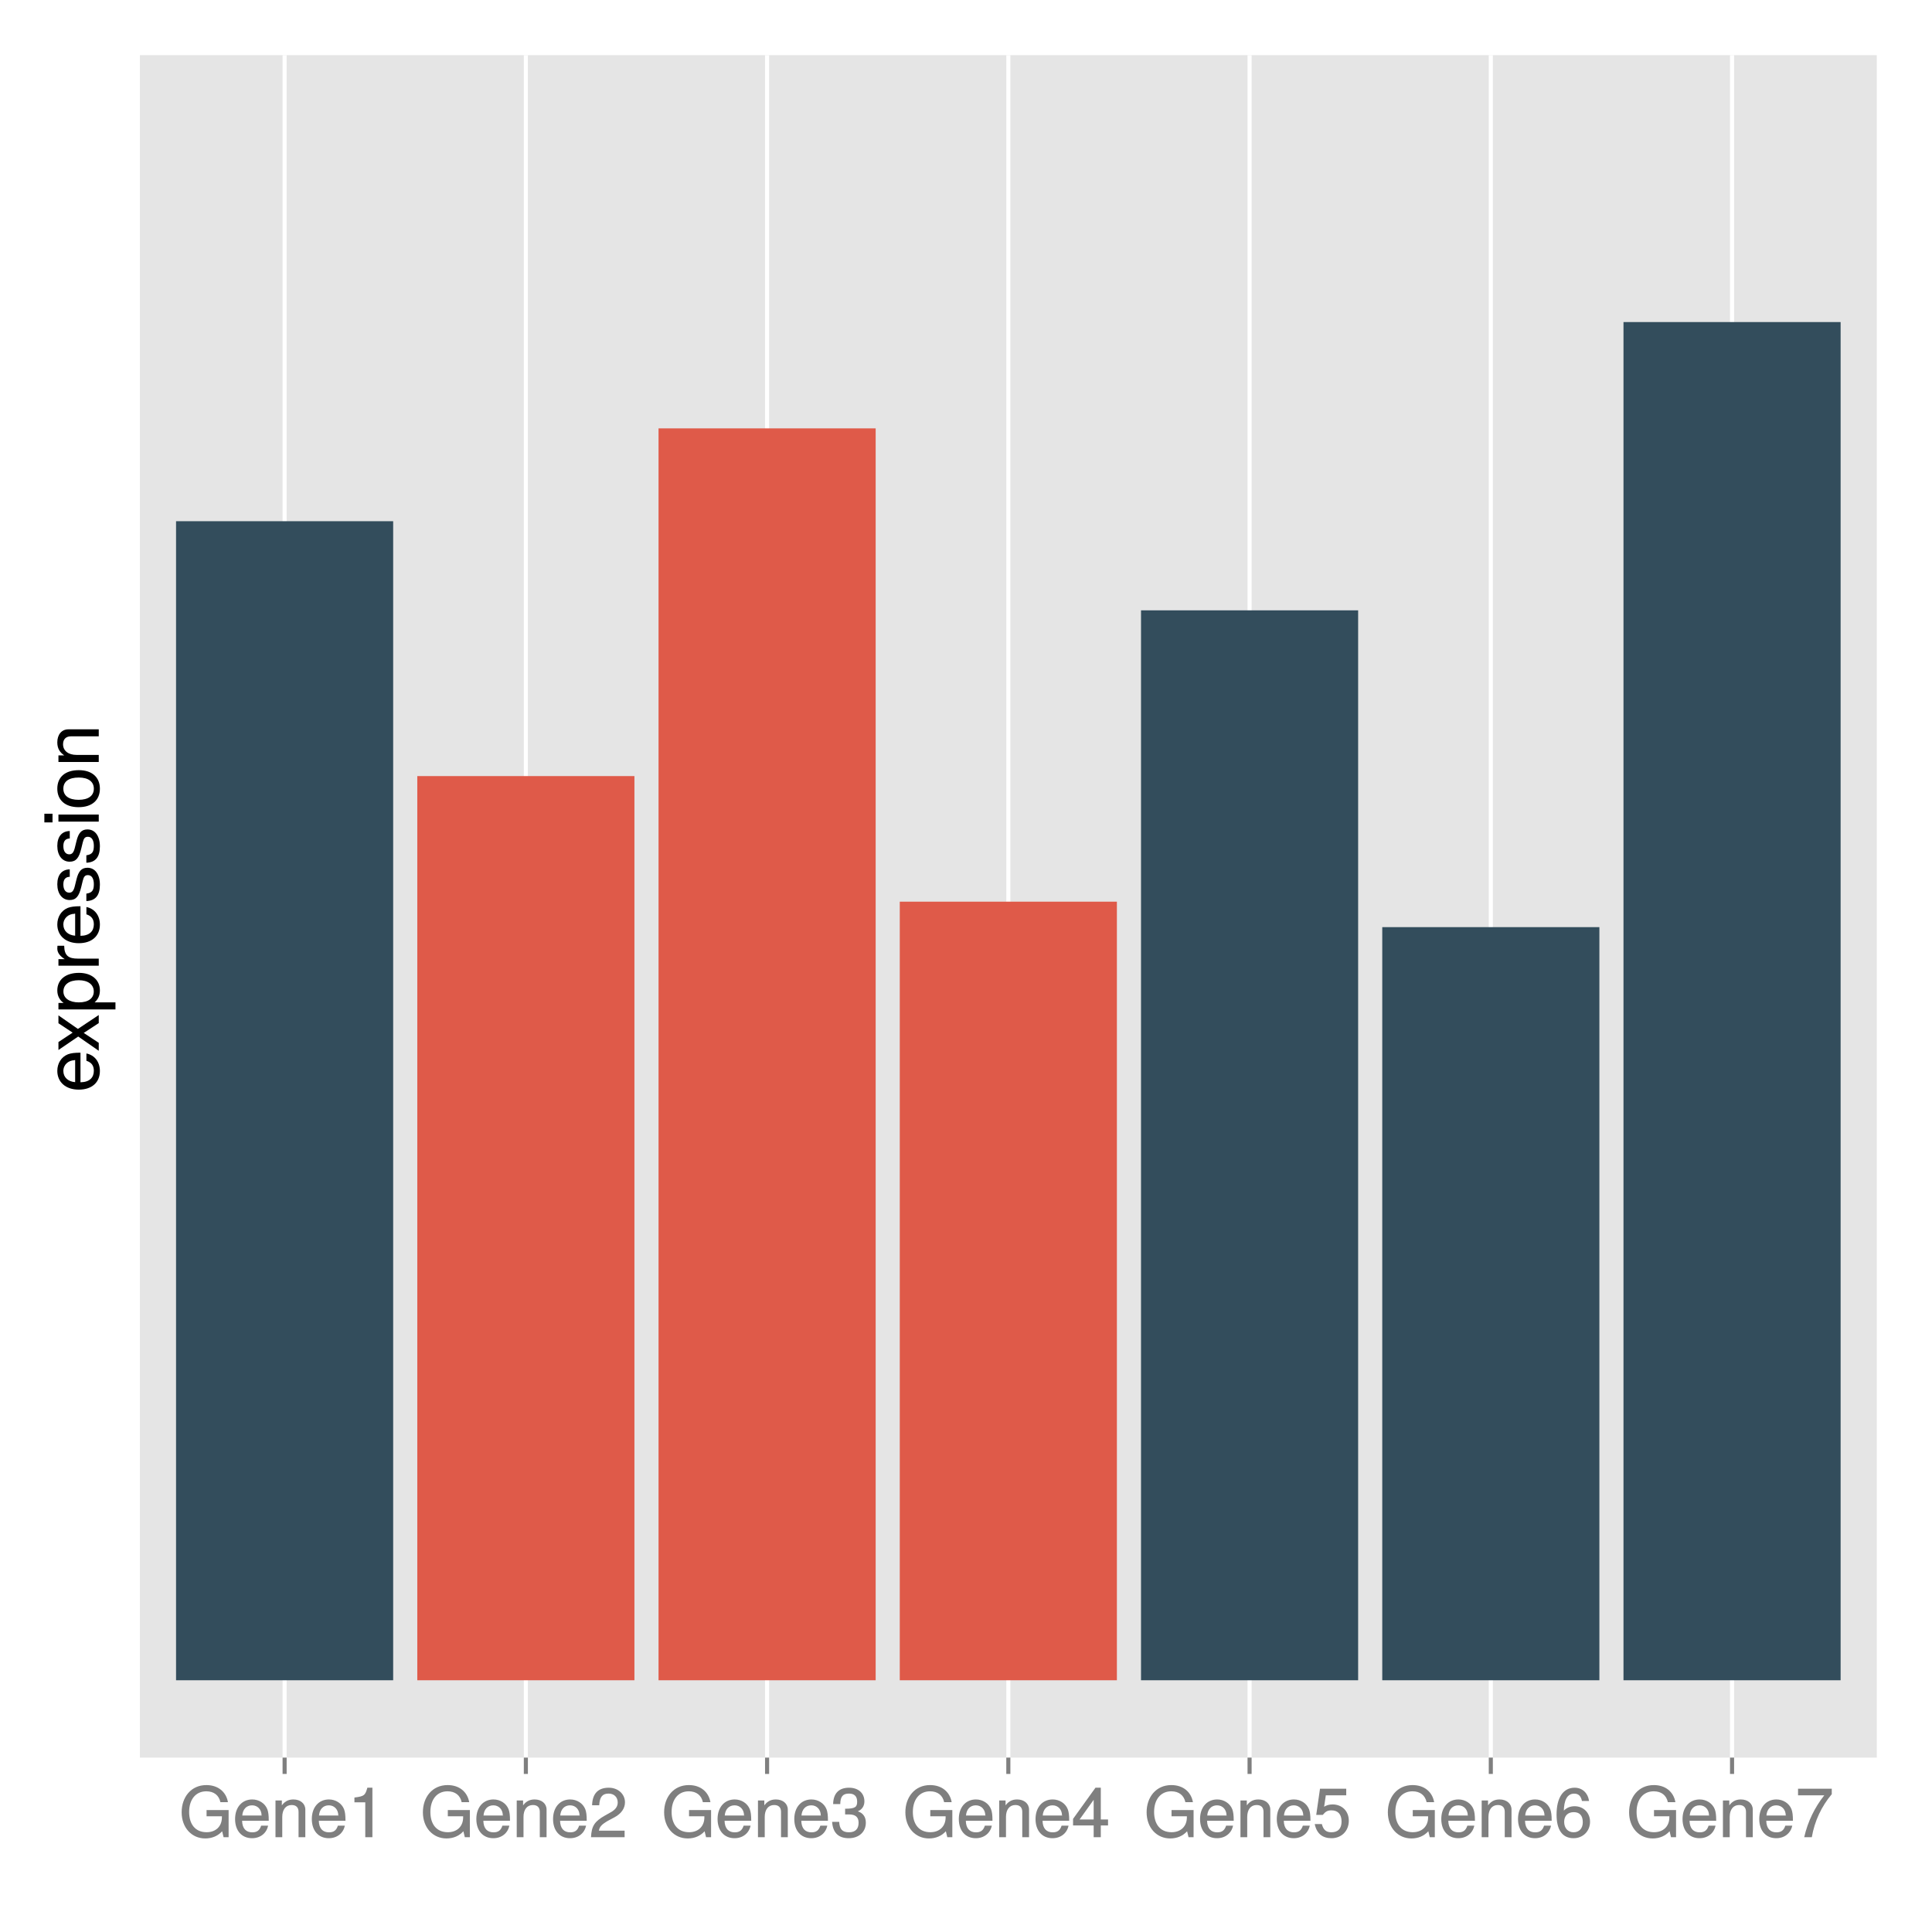
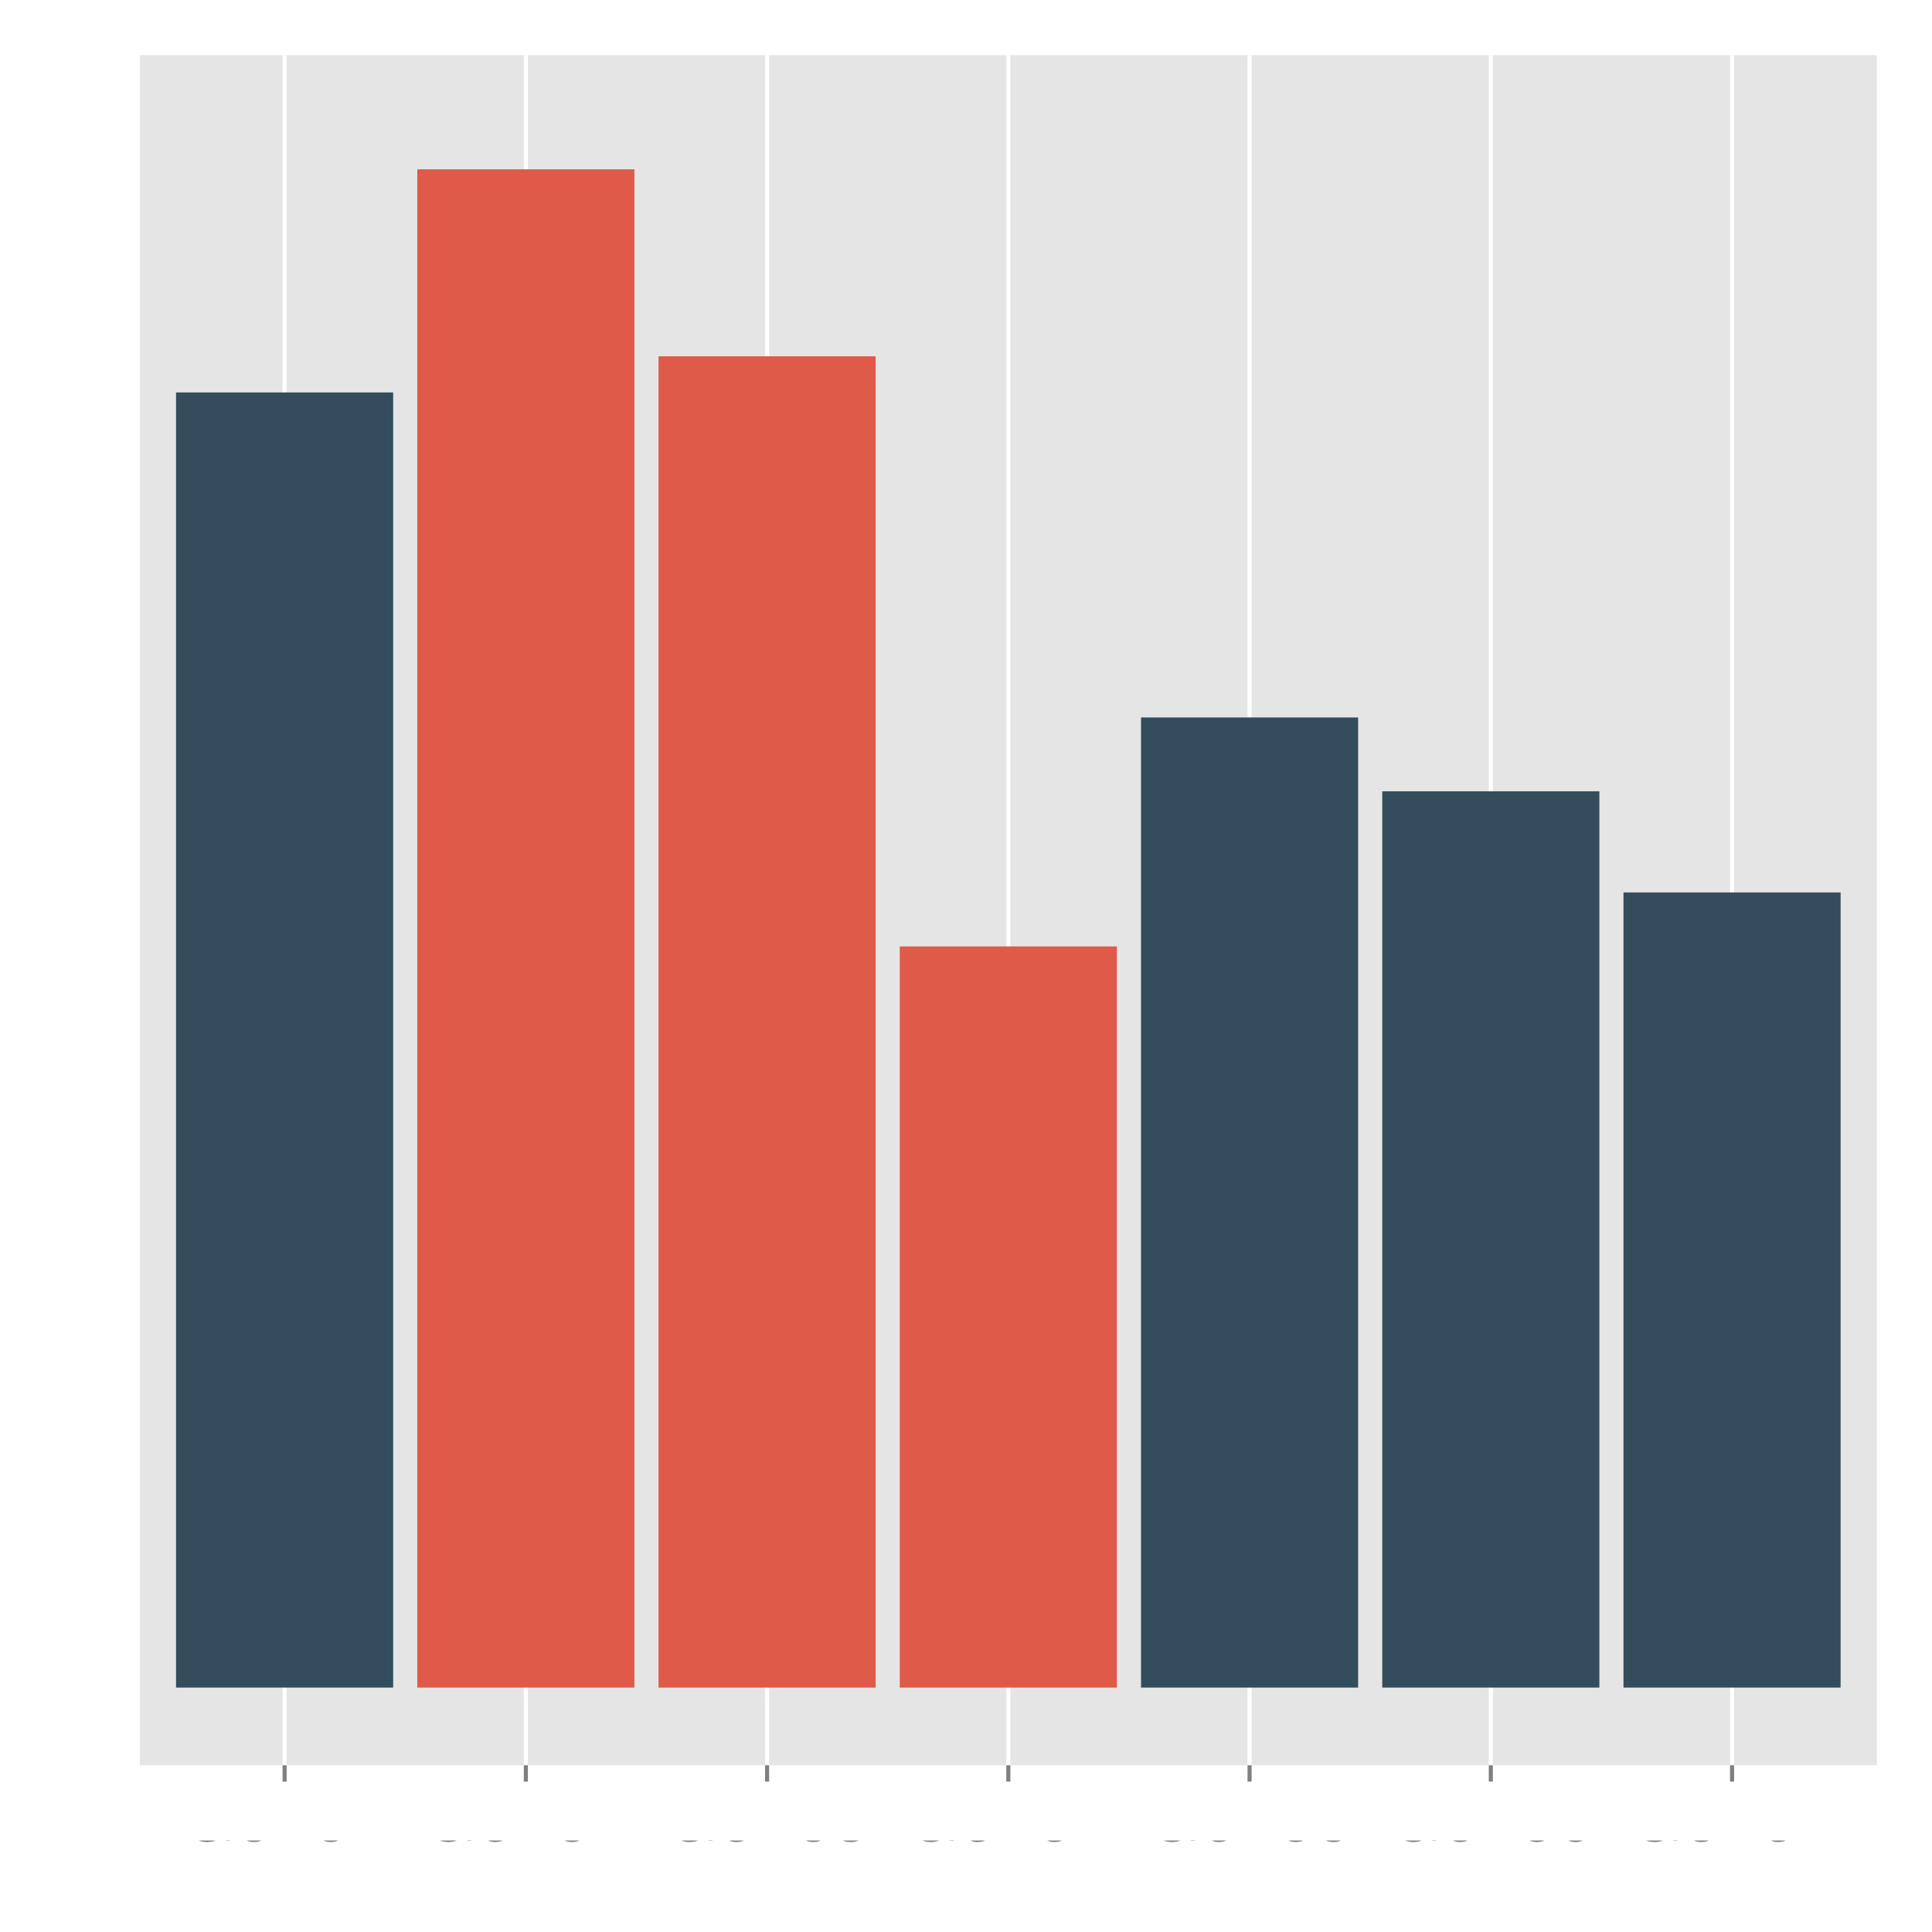
<svg xmlns="http://www.w3.org/2000/svg" xmlns:xlink="http://www.w3.org/1999/xlink" width="504pt" height="504pt" viewBox="0 0 504 504" version="1.1">
  <defs>
    <g>
-       <symbol overflow="visible" id="glyph0-0">
-         <path style="stroke:none;" d="" />
+       <symbol id="glyph0-0">
+         <path style="stroke: none;" d="M 12.766 -6.938 L 7.297 -6.938 L 7.297 -5.453 L 11.281 -5.453 L 11.281 -5.094 C 11.281 -2.75 9.562 -1.062 7.156 -1.062 C 5.828 -1.062 4.625 -1.547 3.859 -2.391 C 2.984 -3.328 2.469 -4.891 2.469 -6.516 C 2.469 -9.734 4.297 -11.859 7.078 -11.859 C 9.078 -11.859 10.516 -10.828 10.875 -9.141 L 12.578 -9.141 C 12.109 -11.812 10.094 -13.344 7.094 -13.344 C 5.484 -13.344 4.188 -12.922 3.172 -12.078 C 1.656 -10.812 0.797 -8.781 0.797 -6.422 C 0.797 -2.391 3.266 0.406 6.797 0.406 C 8.594 0.406 10.016 -0.25 11.281 -1.672 L 11.703 0.078 L 12.766 0.078 L 12.766 -6.938 Z M 12.766 -6.938 " />
      </symbol>
-       <symbol overflow="visible" id="glyph0-1">
-         <path style="stroke:none;" d="M 12.891 -0.078 L 12.891 -7.078 L 7.141 -7.078 L 7.141 -5.453 L 11.141 -5.453 L 11.141 -5.172 C 11.141 -2.828 9.562 -1.297 7.156 -1.297 C 4.188 -1.297 2.594 -3.391 2.594 -6.594 C 2.594 -9.812 4.297 -11.969 7.078 -11.969 C 9.078 -11.969 10.375 -10.906 10.75 -9.141 L 12.719 -9.141 C 12.234 -11.875 10.094 -13.594 7.094 -13.594 C 3.078 -13.594 0.641 -10.422 0.641 -6.5 C 0.641 -2.469 3.266 0.328 6.797 0.328 C 8.594 0.328 10.094 -0.328 11.203 -1.547 L 11.578 0 L 12.891 0 Z M 12.891 -0.078 " />
+       <symbol id="glyph0-1">
+         <path style="stroke: none;" d="M 9.234 -4.219 C 9.234 -5.656 9.125 -6.516 8.859 -7.219 C 8.25 -8.766 6.797 -9.703 5.047 -9.703 C 2.406 -9.703 0.719 -7.688 0.719 -4.594 C 0.719 -1.5 2.359 0.406 5 0.406 C 7.156 0.406 8.656 -0.812 9.031 -2.859 L 7.531 -2.859 C 7.109 -1.625 6.266 -0.969 5.062 -0.969 C 4.109 -0.969 3.297 -1.406 2.797 -2.203 C 2.438 -2.734 2.297 -3.281 2.281 -4.219 L 9.234 -4.219 Z M 9.234 -4.219 M 2.328 -5.438 C 2.453 -7.188 3.516 -8.312 5.016 -8.312 C 6.5 -8.312 7.625 -7.094 7.625 -5.547 C 7.625 -5.516 7.625 -5.469 7.609 -5.438 L 2.328 -5.438 Z M 2.328 -5.438 " />
      </symbol>
-       <symbol overflow="visible" id="glyph0-2">
-         <path style="stroke:none;" d="M 9.359 -4.359 C 9.359 -5.719 9.25 -6.594 8.984 -7.297 C 8.375 -8.844 6.797 -9.844 5.047 -9.844 C 2.406 -9.844 0.578 -7.828 0.578 -4.734 C 0.578 -1.641 2.359 0.266 5 0.266 C 7.156 0.266 8.781 -1.031 9.188 -3 L 7.375 -3 C 6.969 -1.75 6.266 -1.266 5.062 -1.266 C 3.484 -1.266 2.453 -2.203 2.406 -4.281 L 9.359 -4.281 Z M 7.719 -5.641 C 7.719 -5.641 7.531 -5.656 7.531 -5.656 L 2.453 -5.656 C 2.578 -7.25 3.516 -8.312 5.016 -8.312 C 6.5 -8.312 7.484 -7.156 7.484 -5.688 Z M 7.719 -5.641 " />
+       <symbol id="glyph0-2">
+         <path style="stroke: none;" d="M 1.266 -9.438 L 1.266 0 L 2.766 0 L 2.766 -5.203 C 2.766 -7.125 3.781 -8.391 5.328 -8.391 C 6.516 -8.391 7.266 -7.672 7.266 -6.531 L 7.266 0 L 8.766 0 L 8.766 -7.125 C 8.766 -8.688 7.594 -9.703 5.781 -9.703 C 4.375 -9.703 3.469 -9.156 2.641 -7.844 L 2.641 -9.438 L 1.266 -9.438 Z M 1.266 -9.438 " />
      </symbol>
-       <symbol overflow="visible" id="glyph0-3">
-         <path style="stroke:none;" d="M 8.891 -0.078 L 8.891 -7.203 C 8.891 -8.766 7.594 -9.844 5.781 -9.844 C 4.375 -9.844 3.359 -9.266 2.531 -7.953 L 2.766 -7.922 L 2.766 -9.578 L 1.109 -9.578 L 1.109 0 L 2.875 0 L 2.875 -5.281 C 2.875 -7.203 3.797 -8.391 5.328 -8.391 C 6.516 -8.391 7.125 -7.734 7.125 -6.609 L 7.125 0 L 8.891 0 Z M 8.891 -0.078 " />
+       <symbol id="glyph0-3">
+         <path style="stroke: none;" d="M 4.656 -9.094 L 4.656 0 L 6.25 0 L 6.25 -12.766 L 5.203 -12.766 C 4.641 -10.797 4.281 -10.531 1.844 -10.219 L 1.844 -9.094 L 4.656 -9.094 Z M 4.656 -9.094 " />
      </symbol>
-       <symbol overflow="visible" id="glyph0-4">
-         <path style="stroke:none;" d="M 6.375 -0.078 L 6.375 -12.906 L 5.062 -12.906 C 4.5 -10.922 4.281 -10.672 1.688 -10.344 L 1.688 -9.094 L 4.516 -9.094 L 4.516 0 L 6.375 0 Z M 6.375 -0.078 " />
+       <symbol id="glyph0-4">
+         <path style="stroke: none;" d="M 9.109 -1.562 L 2.391 -1.562 C 2.562 -2.609 3.125 -3.281 4.703 -4.188 L 6.5 -5.172 C 8.281 -6.141 9.203 -7.453 9.203 -9.016 C 9.203 -10.078 8.766 -11.062 8.016 -11.75 C 7.25 -12.438 6.312 -12.766 5.109 -12.766 C 3.484 -12.766 2.281 -12.188 1.578 -11.109 C 1.141 -10.422 0.938 -9.625 0.906 -8.328 L 2.484 -8.328 C 2.531 -9.203 2.641 -9.719 2.859 -10.141 C 3.281 -10.906 4.109 -11.375 5.062 -11.375 C 6.5 -11.375 7.578 -10.344 7.578 -8.984 C 7.578 -7.969 6.984 -7.109 5.844 -6.469 L 4.188 -5.531 C 1.531 -4.016 0.75 -2.812 0.609 0 L 9.109 0 L 9.109 -1.562 Z M 9.109 -1.562 " />
      </symbol>
-       <symbol overflow="visible" id="glyph0-5">
-         <path style="stroke:none;" d="M 9.328 -9.094 C 9.328 -11.25 7.531 -12.906 5.109 -12.906 C 2.5 -12.906 0.844 -11.562 0.75 -8.328 L 2.609 -8.328 C 2.734 -10.547 3.484 -11.375 5.062 -11.375 C 6.5 -11.375 7.438 -10.422 7.438 -9.047 C 7.438 -8.047 6.875 -7.219 5.734 -6.562 L 4.094 -5.641 C 1.422 -4.125 0.609 -2.938 0.469 0 L 9.234 0 L 9.234 -1.703 L 2.531 -1.703 C 2.688 -2.688 3.219 -3.297 4.781 -4.219 L 6.594 -5.188 C 8.375 -6.141 9.328 -7.531 9.328 -9.094 Z M 9.328 -9.094 " />
+       <symbol id="glyph0-5">
+         <path style="stroke: none;" d="M 3.984 -5.844 L 4.172 -5.844 L 4.844 -5.875 C 6.594 -5.875 7.484 -5.078 7.484 -3.547 C 7.484 -1.938 6.5 -0.984 4.844 -0.984 C 3.109 -0.984 2.266 -1.859 2.156 -3.703 L 0.578 -3.703 C 0.641 -2.688 0.828 -2.016 1.141 -1.438 C 1.781 -0.219 3.047 0.406 4.781 0.406 C 7.422 0.406 9.109 -1.156 9.109 -3.562 C 9.109 -5.188 8.484 -6.078 6.953 -6.609 C 8.141 -7.078 8.734 -7.969 8.734 -9.25 C 8.734 -11.453 7.266 -12.766 4.844 -12.766 C 2.266 -12.766 0.906 -11.359 0.844 -8.641 L 2.438 -8.641 C 2.453 -9.406 2.516 -9.844 2.719 -10.234 C 3.078 -10.938 3.875 -11.375 4.859 -11.375 C 6.266 -11.375 7.109 -10.547 7.109 -9.203 C 7.109 -8.297 6.781 -7.766 6.078 -7.469 C 5.656 -7.297 5.094 -7.219 3.984 -7.203 L 3.984 -5.844 Z M 3.984 -5.844 " />
      </symbol>
-       <symbol overflow="visible" id="glyph0-6">
-         <path style="stroke:none;" d="M 9.234 -3.781 C 9.234 -5.328 8.484 -6.297 7.141 -6.75 C 8.141 -7.141 8.859 -8.047 8.859 -9.328 C 8.859 -11.516 7.266 -12.906 4.844 -12.906 C 2.266 -12.906 0.75 -11.484 0.703 -8.641 L 2.562 -8.641 C 2.594 -10.609 3.234 -11.375 4.859 -11.375 C 6.266 -11.375 6.969 -10.625 6.969 -9.266 C 6.969 -7.906 6.516 -7.422 3.828 -7.422 L 3.828 -5.938 L 4.844 -5.938 C 6.594 -5.938 7.344 -5.188 7.344 -3.766 C 7.344 -2.156 6.5 -1.281 4.844 -1.281 C 3.109 -1.281 2.391 -2.062 2.281 -4 L 0.438 -4 C 0.625 -1.078 2.172 0.266 4.781 0.266 C 7.422 0.266 9.234 -1.375 9.234 -3.781 Z M 9.234 -3.781 " />
+       <symbol id="glyph0-6">
+         <path style="stroke: none;" d="M 5.891 -3.062 L 5.891 0 L 7.469 0 L 7.469 -3.062 L 9.359 -3.062 L 9.359 -4.484 L 7.469 -4.484 L 7.469 -12.766 L 6.297 -12.766 L 0.5 -4.734 L 0.5 -3.062 L 5.891 -3.062 Z M 5.891 -3.062 M 5.891 -4.484 L 1.891 -4.484 L 5.891 -10.062 L 5.891 -4.484 Z M 5.891 -4.484 " />
      </symbol>
-       <symbol overflow="visible" id="glyph0-7">
-         <path style="stroke:none;" d="M 9.484 -3.125 L 9.484 -4.625 L 7.594 -4.625 L 7.594 -12.906 L 6.203 -12.906 L 0.359 -4.781 L 0.359 -3.062 L 5.734 -3.062 L 5.734 0 L 7.594 0 L 7.594 -3.062 L 9.484 -3.062 Z M 5.891 -4.625 L 2.062 -4.625 L 5.969 -10.078 L 5.734 -10.141 L 5.734 -4.625 Z M 5.891 -4.625 " />
+       <symbol id="glyph0-7">
+         <path style="stroke: none;" d="M 8.562 -12.766 L 1.984 -12.766 L 1.031 -5.812 L 2.484 -5.812 C 3.219 -6.703 3.828 -7 4.828 -7 C 6.531 -7 7.609 -5.828 7.609 -3.938 C 7.609 -2.109 6.547 -0.984 4.828 -0.984 C 3.438 -0.984 2.594 -1.688 2.219 -3.125 L 0.625 -3.125 C 0.844 -2.094 1.031 -1.578 1.406 -1.109 C 2.125 -0.141 3.422 0.406 4.859 0.406 C 7.438 0.406 9.234 -1.453 9.234 -4.156 C 9.234 -6.672 7.562 -8.406 5.109 -8.406 C 4.219 -8.406 3.484 -8.172 2.75 -7.625 L 3.266 -11.203 L 8.562 -11.203 L 8.562 -12.766 Z M 8.562 -12.766 " />
      </symbol>
-       <symbol overflow="visible" id="glyph0-8">
-         <path style="stroke:none;" d="M 9.359 -4.297 C 9.359 -6.828 7.562 -8.547 5.109 -8.547 C 4.219 -8.547 3.391 -8.281 2.922 -7.938 L 3.359 -10.922 L 8.688 -10.922 L 8.688 -12.641 L 1.844 -12.641 L 0.859 -5.812 L 2.562 -5.812 C 3.312 -6.719 3.828 -7 4.828 -7 C 6.531 -7 7.469 -5.969 7.469 -4.094 C 7.469 -2.25 6.547 -1.281 4.828 -1.281 C 3.438 -1.281 2.719 -1.906 2.328 -3.422 L 0.469 -3.422 C 1.016 -0.812 2.594 0.266 4.859 0.266 C 7.438 0.266 9.359 -1.609 9.359 -4.297 Z M 9.359 -4.297 " />
+       <symbol id="glyph0-8">
+         <path style="stroke: none;" d="M 8.969 -9.438 C 8.656 -11.516 7.297 -12.766 5.344 -12.766 C 3.938 -12.766 2.688 -12.078 1.922 -10.938 C 1.141 -9.703 0.781 -8.141 0.781 -5.812 C 0.781 -3.672 1.094 -2.297 1.859 -1.172 C 2.531 -0.141 3.656 0.406 5.062 0.406 C 7.484 0.406 9.234 -1.391 9.234 -3.891 C 9.234 -6.266 7.609 -7.938 5.328 -7.938 C 4.062 -7.938 3.078 -7.453 2.391 -6.516 C 2.406 -9.625 3.422 -11.359 5.234 -11.359 C 6.359 -11.359 7.125 -10.656 7.375 -9.438 L 8.969 -9.438 Z M 8.969 -9.438 M 5.125 -6.531 C 6.656 -6.531 7.609 -5.469 7.609 -3.766 C 7.609 -2.156 6.531 -0.984 5.078 -0.984 C 3.594 -0.984 2.484 -2.219 2.484 -3.859 C 2.484 -5.438 3.562 -6.531 5.125 -6.531 Z M 5.125 -6.531 " />
      </symbol>
-       <symbol overflow="visible" id="glyph0-9">
-         <path style="stroke:none;" d="M 9.359 -4.031 C 9.359 -6.406 7.609 -8.078 5.328 -8.078 C 4.062 -8.078 2.969 -7.562 2.281 -6.625 L 2.516 -6.594 C 2.531 -9.703 3.422 -11.359 5.234 -11.359 C 6.359 -11.359 6.984 -10.734 7.25 -9.438 L 9.109 -9.438 C 8.781 -11.594 7.297 -12.906 5.344 -12.906 C 2.375 -12.906 0.625 -10.328 0.625 -5.891 C 0.625 -1.906 2.141 0.266 5.062 0.266 C 7.484 0.266 9.359 -1.531 9.359 -4.031 Z M 7.469 -3.906 C 7.469 -2.297 6.531 -1.281 5.078 -1.281 C 3.594 -1.281 2.609 -2.359 2.609 -4 C 2.609 -5.578 3.562 -6.531 5.125 -6.531 C 6.656 -6.531 7.469 -5.609 7.469 -3.906 Z M 7.469 -3.906 " />
+       <symbol id="glyph0-9">
+         <path style="stroke: none;" d="M 9.359 -12.766 L 0.828 -12.766 L 0.828 -11.203 L 7.719 -11.203 C 4.688 -6.859 3.438 -4.188 2.484 0 L 4.172 0 C 4.875 -4.094 6.484 -7.594 9.359 -11.438 L 9.359 -12.766 Z M 9.359 -12.766 " />
      </symbol>
-       <symbol overflow="visible" id="glyph0-10">
-         <path style="stroke:none;" d="M 9.484 -11.234 L 9.484 -12.641 L 0.688 -12.641 L 0.688 -10.922 L 7.531 -10.922 C 5.078 -7.828 3.234 -4.125 2.297 0 L 4.281 0 C 5 -4.188 6.766 -7.984 9.484 -11.219 Z M 9.484 -11.234 " />
+       <symbol id="glyph1-0">
+         <path style="stroke: none;" d="M -4.688 -10.266 C -6.281 -10.266 -7.234 -10.141 -8.016 -9.844 C -9.734 -9.156 -10.781 -7.562 -10.781 -5.594 C -10.781 -2.688 -8.547 -0.797 -5.094 -0.797 C -1.656 -0.797 0.453 -2.625 0.453 -5.562 C 0.453 -7.953 -0.906 -9.625 -3.188 -10.047 L -3.188 -8.359 C -1.797 -7.906 -1.078 -6.953 -1.078 -5.625 C -1.078 -4.562 -1.562 -3.656 -2.438 -3.094 C -3.047 -2.703 -3.641 -2.562 -4.688 -2.547 L -4.688 -10.266 Z M -4.688 -10.266 M -6.047 -2.578 C -7.984 -2.719 -9.234 -3.906 -9.234 -5.578 C -9.234 -7.219 -7.875 -8.484 -6.156 -8.484 C -6.125 -8.484 -6.078 -8.484 -6.047 -8.453 L -6.047 -2.578 Z M -6.047 -2.578 " />
      </symbol>
-       <symbol overflow="visible" id="glyph1-0">
-         <path style="stroke:none;" d="" />
+       <symbol id="glyph1-1">
+         <path style="stroke: none;" d="M -5.422 -5.844 L -10.484 -9.359 L -10.484 -7.484 L -6.688 -4.953 L -10.484 -2.438 L -10.484 -0.547 L -5.344 -4.047 L 0 -0.344 L 0 -2.234 L -4.016 -4.906 L 0 -7.516 L 0 -9.453 L -5.422 -5.844 Z M -5.422 -5.844 " />
      </symbol>
-       <symbol overflow="visible" id="glyph1-1">
-         <path style="stroke:none;" d="M -4.781 -10.344 C -6.297 -10.344 -7.266 -10.219 -8.047 -9.922 C -9.766 -9.234 -10.812 -7.562 -10.812 -5.594 C -10.812 -2.688 -8.641 -0.703 -5.203 -0.703 C -1.766 -0.703 0.297 -2.625 0.297 -5.562 C 0.297 -7.953 -1.078 -9.703 -3.219 -10.141 L -3.219 -8.234 C -1.875 -7.797 -1.281 -6.953 -1.281 -5.625 C -1.281 -3.875 -2.375 -2.656 -4.766 -2.625 L -4.766 -10.344 Z M -6.234 -8.547 C -6.234 -8.547 -6.203 -8.406 -6.156 -8.375 L -6.156 -2.656 C -8 -2.797 -9.234 -3.906 -9.234 -5.578 C -9.234 -7.219 -7.906 -8.375 -6.266 -8.375 Z M -6.234 -8.547 " />
+       <symbol id="glyph1-2">
+         <path style="stroke: none;" d="M 4.359 -1.078 L 4.359 -2.766 L -1.094 -2.766 C -0.016 -3.641 0.453 -4.625 0.453 -5.984 C 0.453 -8.688 -1.719 -10.453 -5.062 -10.453 C -8.578 -10.453 -10.781 -8.734 -10.781 -5.953 C -10.781 -4.547 -10.141 -3.406 -8.906 -2.625 L -10.484 -2.625 L -10.484 -1.078 L 4.359 -1.078 Z M 4.359 -1.078 M -9.219 -5.688 C -9.219 -7.516 -7.594 -8.719 -5.094 -8.719 C -2.719 -8.719 -1.094 -7.5 -1.094 -5.688 C -1.094 -3.922 -2.703 -2.766 -5.156 -2.766 C -7.625 -2.766 -9.219 -3.922 -9.219 -5.688 Z M -9.219 -5.688 " />
      </symbol>
-       <symbol overflow="visible" id="glyph1-2">
-         <path style="stroke:none;" d="M -0.047 -9.516 L -5.438 -5.922 L -10.516 -9.453 L -10.516 -7.406 L -6.812 -4.953 L -10.516 -2.5 L -10.516 -0.422 L -5.359 -3.938 L 0 -0.219 L 0 -2.297 L -3.922 -4.875 L 0 -7.438 L 0 -9.547 Z M -0.047 -9.516 " />
+       <symbol id="glyph1-3">
+         <path style="stroke: none;" d="M -10.484 -1.375 L 0 -1.375 L 0 -3.062 L -5.438 -3.062 C -6.938 -3.062 -7.922 -3.438 -8.5 -4.234 C -8.875 -4.766 -9 -5.266 -9.016 -6.422 L -10.719 -6.422 C -10.766 -6.141 -10.781 -6 -10.781 -5.781 C -10.781 -4.703 -10.141 -3.875 -8.578 -2.922 L -10.484 -2.922 L -10.484 -1.375 Z M -10.484 -1.375 " />
      </symbol>
-       <symbol overflow="visible" id="glyph1-3">
-         <path style="stroke:none;" d="M -5.156 -10.547 C -8.688 -10.547 -10.812 -8.734 -10.812 -5.953 C -10.812 -4.547 -10.188 -3.312 -8.938 -2.547 L -8.922 -2.703 L -10.516 -2.703 L -10.516 -1 L 4.359 -1 L 4.359 -2.844 L -1.281 -2.844 L -1.266 -2.688 C -0.188 -3.562 0.297 -4.625 0.297 -5.984 C 0.297 -8.688 -1.812 -10.547 -5.156 -10.547 Z M -5.203 -8.625 C -2.812 -8.625 -1.297 -7.5 -1.297 -5.688 C -1.297 -3.922 -2.719 -2.844 -5.188 -2.844 C -7.641 -2.844 -9.219 -3.922 -9.219 -5.688 C -9.219 -7.516 -7.703 -8.625 -5.203 -8.625 Z M -5.203 -8.625 " />
+       <symbol id="glyph1-4">
+         <path style="stroke: none;" d="M -7.562 -8.766 C -9.625 -8.734 -10.781 -7.375 -10.781 -4.953 C -10.781 -2.516 -9.516 -0.938 -7.578 -0.938 C -5.938 -0.938 -5.156 -1.781 -4.562 -4.266 L -4.188 -5.812 C -3.906 -6.984 -3.484 -7.438 -2.719 -7.438 C -1.734 -7.438 -1.078 -6.453 -1.078 -5 C -1.078 -4.094 -1.344 -3.344 -1.781 -2.922 C -2.078 -2.656 -2.375 -2.547 -3.125 -2.438 L -3.125 -0.688 C -0.703 -0.766 0.453 -2.125 0.453 -4.859 C 0.453 -7.5 -0.844 -9.188 -2.859 -9.188 C -4.422 -9.188 -5.281 -8.297 -5.781 -6.219 L -6.156 -4.625 C -6.484 -3.266 -6.922 -2.688 -7.656 -2.688 C -8.625 -2.688 -9.234 -3.547 -9.234 -4.906 C -9.234 -6.234 -8.656 -6.953 -7.562 -7 L -7.562 -8.766 Z M -7.562 -8.766 " />
      </symbol>
-       <symbol overflow="visible" id="glyph1-4">
-         <path style="stroke:none;" d="M -9.047 -6.5 L -10.766 -6.5 C -10.797 -6.141 -10.812 -6 -10.812 -5.781 C -10.812 -4.703 -10.188 -3.797 -8.625 -2.844 L -8.594 -3 L -10.516 -3 L -10.516 -1.297 L 0 -1.297 L 0 -3.141 L -5.453 -3.141 C -7.812 -3.141 -8.984 -3.844 -9.016 -6.5 Z M -9.047 -6.5 " />
+       <symbol id="glyph1-5">
+         <path style="stroke: none;" d="M -10.484 -3 L -10.484 -1.344 L 0 -1.344 L 0 -3 L -10.484 -3 Z M -10.484 -3 M -14.578 -3 L -14.578 -1.312 L -12.484 -1.312 L -12.484 -3 L -14.578 -3 Z M -14.578 -3 " />
      </symbol>
-       <symbol overflow="visible" id="glyph1-5">
-         <path style="stroke:none;" d="M -2.953 -9.266 C -4.516 -9.266 -5.312 -8.297 -5.812 -6.219 L -6.203 -4.625 C -6.516 -3.266 -6.938 -2.766 -7.688 -2.766 C -8.641 -2.766 -9.234 -3.547 -9.234 -4.906 C -9.234 -6.234 -8.688 -6.859 -7.562 -6.906 L -7.562 -8.844 C -9.641 -8.812 -10.812 -7.375 -10.812 -4.953 C -10.812 -2.516 -9.547 -0.844 -7.594 -0.844 C -5.953 -0.844 -5.156 -1.781 -4.562 -4.266 L -4.188 -5.812 C -3.906 -6.984 -3.578 -7.344 -2.812 -7.344 C -1.844 -7.344 -1.281 -6.453 -1.281 -5 C -1.281 -3.5 -1.625 -2.734 -3.234 -2.516 L -3.234 -0.578 C -0.797 -0.656 0.297 -2.125 0.297 -4.859 C 0.297 -7.5 -0.938 -9.266 -2.953 -9.266 Z M -2.953 -9.266 " />
+       <symbol id="glyph1-6">
+         <path style="stroke: none;" d="M -10.781 -5.438 C -10.781 -2.5 -8.688 -0.719 -5.156 -0.719 C -1.641 -0.719 0.453 -2.484 0.453 -5.453 C 0.453 -8.406 -1.641 -10.203 -5.078 -10.203 C -8.703 -10.203 -10.781 -8.453 -10.781 -5.438 Z M -10.781 -5.438 M -9.234 -5.453 C -9.234 -7.344 -7.703 -8.453 -5.094 -8.453 C -2.641 -8.453 -1.078 -7.297 -1.078 -5.453 C -1.078 -3.594 -2.625 -2.453 -5.156 -2.453 C -7.688 -2.453 -9.234 -3.594 -9.234 -5.453 Z M -9.234 -5.453 " />
      </symbol>
-       <symbol overflow="visible" id="glyph1-6">
-         <path style="stroke:none;" d="M -0.016 -3.141 L -10.516 -3.141 L -10.516 -1.297 L 0 -1.297 L 0 -3.141 Z M -12.078 -3.359 L -14.188 -3.359 L -14.188 -1.094 L -12.062 -1.094 L -12.062 -3.359 Z M -12.078 -3.359 " />
-       </symbol>
-       <symbol overflow="visible" id="glyph1-7">
-         <path style="stroke:none;" d="M -5.188 -10.281 C -8.797 -10.281 -10.812 -8.453 -10.812 -5.438 C -10.812 -2.5 -8.781 -0.625 -5.266 -0.625 C -1.734 -0.625 0.297 -2.484 0.297 -5.453 C 0.297 -8.406 -1.734 -10.281 -5.188 -10.281 Z M -5.203 -8.359 C -2.734 -8.359 -1.281 -7.297 -1.281 -5.453 C -1.281 -3.594 -2.719 -2.547 -5.266 -2.547 C -7.781 -2.547 -9.234 -3.594 -9.234 -5.453 C -9.234 -7.344 -7.797 -8.359 -5.203 -8.359 Z M -5.203 -8.359 " />
-       </symbol>
-       <symbol overflow="visible" id="glyph1-8">
-         <path style="stroke:none;" d="M -0.016 -9.812 L -7.938 -9.812 C -9.688 -9.812 -10.812 -8.438 -10.812 -6.422 C -10.812 -4.859 -10.219 -3.781 -8.766 -2.859 L -8.734 -3.016 L -10.516 -3.016 L -10.516 -1.297 L 0 -1.297 L 0 -3.141 L -5.797 -3.141 C -7.938 -3.141 -9.312 -4.219 -9.312 -5.922 C -9.312 -7.234 -8.547 -7.984 -7.281 -7.984 L 0 -7.984 L 0 -9.812 Z M -0.016 -9.812 " />
+       <symbol id="glyph1-7">
+         <path style="stroke: none;" d="M -10.484 -1.406 L 0 -1.406 L 0 -3.078 L -5.781 -3.078 C -7.922 -3.078 -9.312 -4.203 -9.312 -5.922 C -9.312 -7.234 -8.516 -8.078 -7.266 -8.078 L 0 -8.078 L 0 -9.734 L -7.922 -9.734 C -9.656 -9.734 -10.781 -8.438 -10.781 -6.422 C -10.781 -4.859 -10.188 -3.859 -8.719 -2.938 L -10.484 -2.938 L -10.484 -1.406 Z M -10.484 -1.406 " />
      </symbol>
    </g>
+     <clipPath id="clip0">
+       <rect width="504" height="504" />
+     </clipPath>
    <clipPath id="clip1">
-       <path d="M 36.488 14.398 L 490 14.398 L 490 459 L 36.488 459 Z M 36.488 14.398 " />
+       <path d="M 0 0 L 505 0 L 505 505 L 0 505 Z M 0 0 " />
    </clipPath>
    <clipPath id="clip2">
-       <path d="M 73 14.398 L 75 14.398 L 75 459.512 L 73 459.512 Z M 73 14.398 " />
+       <path d="M 36.487 14.4 L 490.6 14.4 L 490.6 461.513 L 36.487 461.513 Z M 36.487 14.4 " />
    </clipPath>
    <clipPath id="clip3">
-       <path d="M 136 14.398 L 138 14.398 L 138 459.512 L 136 459.512 Z M 136 14.398 " />
+       <path d="M 0 0 L 505 0 L 505 505 L 0 505 Z M 0 0 " />
    </clipPath>
    <clipPath id="clip4">
-       <path d="M 199 14.398 L 201 14.398 L 201 459.512 L 199 459.512 Z M 199 14.398 " />
+       <path d="M 0 0 L 505 0 L 505 505 L 0 505 Z M 0 0 " />
    </clipPath>
    <clipPath id="clip5">
-       <path d="M 262 14.398 L 264 14.398 L 264 459.512 L 262 459.512 Z M 262 14.398 " />
-     </clipPath>
-     <clipPath id="clip6">
-       <path d="M 325 14.398 L 327 14.398 L 327 459.512 L 325 459.512 Z M 325 14.398 " />
-     </clipPath>
-     <clipPath id="clip7">
-       <path d="M 388 14.398 L 390 14.398 L 390 459.512 L 388 459.512 Z M 388 14.398 " />
-     </clipPath>
-     <clipPath id="clip8">
-       <path d="M 451 14.398 L 453 14.398 L 453 459.512 L 451 459.512 Z M 451 14.398 " />
+       <path d="M 0 0 L 505 0 L 505 505 L 0 505 Z M 0 0 " />
    </clipPath>
  </defs>
-   <g id="surface877">
-     <rect x="0" y="0" width="504" height="504" style="fill:rgb(100%,100%,100%);fill-opacity:1;stroke:none;" />
-     <rect x="0" y="0" width="504" height="504" style="fill:rgb(100%,100%,100%);fill-opacity:1;stroke:none;" />
-     <path style="fill:none;stroke-width:1.063;stroke-linecap:round;stroke-linejoin:round;stroke:rgb(100%,100%,100%);stroke-opacity:1;stroke-miterlimit:10;" d="M 0 504 L 504 504 L 504 0 L 0 0 Z M 0 504 " />
+   <g id="surface0" clip-path="url(#clip0)">
+     <rect x="0" y="0" width="504" height="504" style="fill: rgb(100%,100%,100%); opacity: 1; stroke: none;" />
    <g clip-path="url(#clip1)" clip-rule="nonzero">
-       <path style=" stroke:none;fill-rule:nonzero;fill:rgb(89.804%,89.804%,89.804%);fill-opacity:1;" d="M 36.488 458.512 L 489.602 458.512 L 489.602 14.398 L 36.488 14.398 Z M 36.488 458.512 " />
+       <path style="stroke: none; fill-rule: nonzero; fill: rgb(100%,100%,100%); opacity: 1;" d="M 0 504 L 504 504 L 504 0 L 0 0 Z M 0 504 " />
+       <path style="fill: none; stroke-width: 1.063; stroke-linecap: round; stroke-linejoin: round; stroke: rgb(100%,100%,100%); opacity: 1;stroke-miterlimit: 10;" d="M 0 504 L 504 504 L 504 0 L 0 0 Z M 0 504 " transform="matrix(1,0,0,1,0,0)" />
    </g>
    <g clip-path="url(#clip2)" clip-rule="nonzero">
-       <path style="fill:none;stroke-width:1.063;stroke-linecap:butt;stroke-linejoin:round;stroke:rgb(100%,100%,100%);stroke-opacity:1;stroke-miterlimit:10;" d="M 74.246 458.512 L 74.246 14.398 " />
+       <path style="stroke: none; fill-rule: nonzero; fill: rgb(89.804%,89.804%,89.804%); opacity: 1;" d="M 36.487 460.513 L 489.6 460.513 L 489.6 14.4 L 36.487 14.4 Z M 36.487 460.513 " />
+       <path style="fill: none; stroke-width: 1.063; stroke-linecap: butt; stroke-linejoin: round; stroke: rgb(100%,100%,100%); opacity: 1;stroke-miterlimit: 10;" d="M 74.246 460.513 L 74.246 460.513 L 74.246 14.4 " transform="matrix(1,0,0,1,0,0)" />
+       <path style="fill: none; stroke-width: 1.063; stroke-linecap: butt; stroke-linejoin: round; stroke: rgb(100%,100%,100%); opacity: 1;stroke-miterlimit: 10;" d="M 137.178 460.513 L 137.178 460.513 L 137.178 14.4 " transform="matrix(1,0,0,1,0,0)" />
+       <path style="fill: none; stroke-width: 1.063; stroke-linecap: butt; stroke-linejoin: round; stroke: rgb(100%,100%,100%); opacity: 1;stroke-miterlimit: 10;" d="M 200.111 460.513 L 200.111 460.513 L 200.111 14.4 " transform="matrix(1,0,0,1,0,0)" />
+       <path style="fill: none; stroke-width: 1.063; stroke-linecap: butt; stroke-linejoin: round; stroke: rgb(100%,100%,100%); opacity: 1;stroke-miterlimit: 10;" d="M 263.043 460.513 L 263.043 460.513 L 263.043 14.4 " transform="matrix(1,0,0,1,0,0)" />
+       <path style="fill: none; stroke-width: 1.063; stroke-linecap: butt; stroke-linejoin: round; stroke: rgb(100%,100%,100%); opacity: 1;stroke-miterlimit: 10;" d="M 325.976 460.513 L 325.976 460.513 L 325.976 14.4 " transform="matrix(1,0,0,1,0,0)" />
+       <path style="fill: none; stroke-width: 1.063; stroke-linecap: butt; stroke-linejoin: round; stroke: rgb(100%,100%,100%); opacity: 1;stroke-miterlimit: 10;" d="M 388.908 460.513 L 388.908 460.513 L 388.908 14.4 " transform="matrix(1,0,0,1,0,0)" />
+       <path style="fill: none; stroke-width: 1.063; stroke-linecap: butt; stroke-linejoin: round; stroke: rgb(100%,100%,100%); opacity: 1;stroke-miterlimit: 10;" d="M 451.841 460.513 L 451.841 460.513 L 451.841 14.4 " transform="matrix(1,0,0,1,0,0)" />
+       <path style="stroke: none; fill-rule: nonzero; fill: rgb(20%,30.196%,36.078%); opacity: 1;" d="M 45.926 440.236 L 102.566 440.236 L 102.566 102.377 L 45.926 102.377 Z M 45.926 440.236 " />
+       <path style="stroke: none; fill-rule: nonzero; fill: rgb(87.451%,35.294%,28.627%); opacity: 1;" d="M 108.859 440.236 L 165.498 440.236 L 165.498 44.17 L 108.859 44.17 Z M 108.859 440.236 " />
+       <path style="stroke: none; fill-rule: nonzero; fill: rgb(87.451%,35.294%,28.627%); opacity: 1;" d="M 171.791 440.236 L 228.43 440.236 L 228.43 92.946 L 171.791 92.946 Z M 171.791 440.236 " />
+       <path style="stroke: none; fill-rule: nonzero; fill: rgb(87.451%,35.294%,28.627%); opacity: 1;" d="M 234.724 440.236 L 291.363 440.236 L 291.363 246.895 L 234.724 246.895 Z M 234.724 440.236 " />
+       <path style="stroke: none; fill-rule: nonzero; fill: rgb(20%,30.196%,36.078%); opacity: 1;" d="M 297.656 440.236 L 354.295 440.236 L 354.295 187.164 L 297.656 187.164 Z M 297.656 440.236 " />
+       <path style="stroke: none; fill-rule: nonzero; fill: rgb(20%,30.196%,36.078%); opacity: 1;" d="M 360.589 440.236 L 417.228 440.236 L 417.228 206.427 L 360.589 206.427 Z M 360.589 440.236 " />
+       <path style="stroke: none; fill-rule: nonzero; fill: rgb(20%,30.196%,36.078%); opacity: 1;" d="M 423.521 440.236 L 480.16 440.236 L 480.16 232.808 L 423.521 232.808 Z M 423.521 440.236 " />
    </g>
    <g clip-path="url(#clip3)" clip-rule="nonzero">
-       <path style="fill:none;stroke-width:1.063;stroke-linecap:butt;stroke-linejoin:round;stroke:rgb(100%,100%,100%);stroke-opacity:1;stroke-miterlimit:10;" d="M 137.18 458.512 L 137.18 14.398 " />
+       <path style="fill: none; stroke-width: 1.063; stroke-linecap: butt; stroke-linejoin: round; stroke: rgb(49.804%,49.804%,49.804%); opacity: 1;stroke-miterlimit: 10;" d="M 74.246 464.765 L 74.246 464.765 L 74.246 460.513 " transform="matrix(1,0,0,1,0,0)" />
+       <path style="fill: none; stroke-width: 1.063; stroke-linecap: butt; stroke-linejoin: round; stroke: rgb(49.804%,49.804%,49.804%); opacity: 1;stroke-miterlimit: 10;" d="M 137.178 464.765 L 137.178 464.765 L 137.178 460.513 " transform="matrix(1,0,0,1,0,0)" />
+       <path style="fill: none; stroke-width: 1.063; stroke-linecap: butt; stroke-linejoin: round; stroke: rgb(49.804%,49.804%,49.804%); opacity: 1;stroke-miterlimit: 10;" d="M 200.111 464.765 L 200.111 464.765 L 200.111 460.513 " transform="matrix(1,0,0,1,0,0)" />
+       <path style="fill: none; stroke-width: 1.063; stroke-linecap: butt; stroke-linejoin: round; stroke: rgb(49.804%,49.804%,49.804%); opacity: 1;stroke-miterlimit: 10;" d="M 263.043 464.765 L 263.043 464.765 L 263.043 460.513 " transform="matrix(1,0,0,1,0,0)" />
+       <path style="fill: none; stroke-width: 1.063; stroke-linecap: butt; stroke-linejoin: round; stroke: rgb(49.804%,49.804%,49.804%); opacity: 1;stroke-miterlimit: 10;" d="M 325.976 464.765 L 325.976 464.765 L 325.976 460.513 " transform="matrix(1,0,0,1,0,0)" />
+       <path style="fill: none; stroke-width: 1.063; stroke-linecap: butt; stroke-linejoin: round; stroke: rgb(49.804%,49.804%,49.804%); opacity: 1;stroke-miterlimit: 10;" d="M 388.908 464.765 L 388.908 464.765 L 388.908 460.513 " transform="matrix(1,0,0,1,0,0)" />
+       <path style="fill: none; stroke-width: 1.063; stroke-linecap: butt; stroke-linejoin: round; stroke: rgb(49.804%,49.804%,49.804%); opacity: 1;stroke-miterlimit: 10;" d="M 451.841 464.765 L 451.841 464.765 L 451.841 460.513 " transform="matrix(1,0,0,1,0,0)" />
    </g>
    <g clip-path="url(#clip4)" clip-rule="nonzero">
-       <path style="fill:none;stroke-width:1.063;stroke-linecap:butt;stroke-linejoin:round;stroke:rgb(100%,100%,100%);stroke-opacity:1;stroke-miterlimit:10;" d="M 200.109 458.512 L 200.109 14.398 " />
+       <g style="fill: rgb(49.804%,49.804%,49.804%); opacity: 1;">
+         <use xlink:href="#glyph0-0" x="47.246" y="480.128" />
+         <use xlink:href="#glyph0-1" x="61.246" y="480.128" />
+         <use xlink:href="#glyph0-2" x="71.262" y="480.128" />
+         <use xlink:href="#glyph0-1" x="81.277" y="480.128" />
+         <use xlink:href="#glyph0-3" x="91.293" y="480.128" />
+       </g>
+       <g style="fill: rgb(49.804%,49.804%,49.804%); opacity: 1;">
+         <use xlink:href="#glyph0-0" x="110.178" y="480.128" />
+         <use xlink:href="#glyph0-1" x="124.178" y="480.128" />
+         <use xlink:href="#glyph0-2" x="134.194" y="480.128" />
+         <use xlink:href="#glyph0-1" x="144.21" y="480.128" />
+         <use xlink:href="#glyph0-4" x="154.225" y="480.128" />
+       </g>
+       <g style="fill: rgb(49.804%,49.804%,49.804%); opacity: 1;">
+         <use xlink:href="#glyph0-0" x="173.111" y="480.128" />
+         <use xlink:href="#glyph0-1" x="187.111" y="480.128" />
+         <use xlink:href="#glyph0-2" x="197.127" y="480.128" />
+         <use xlink:href="#glyph0-1" x="207.142" y="480.128" />
+         <use xlink:href="#glyph0-5" x="217.158" y="480.128" />
+       </g>
+       <g style="fill: rgb(49.804%,49.804%,49.804%); opacity: 1;">
+         <use xlink:href="#glyph0-0" x="236.043" y="480.128" />
+         <use xlink:href="#glyph0-1" x="250.043" y="480.128" />
+         <use xlink:href="#glyph0-2" x="260.059" y="480.128" />
+         <use xlink:href="#glyph0-1" x="270.075" y="480.128" />
+         <use xlink:href="#glyph0-6" x="280.09" y="480.128" />
+       </g>
+       <g style="fill: rgb(49.804%,49.804%,49.804%); opacity: 1;">
+         <use xlink:href="#glyph0-0" x="298.976" y="480.128" />
+         <use xlink:href="#glyph0-1" x="312.976" y="480.128" />
+         <use xlink:href="#glyph0-2" x="322.991" y="480.128" />
+         <use xlink:href="#glyph0-1" x="333.007" y="480.128" />
+         <use xlink:href="#glyph0-7" x="343.023" y="480.128" />
+       </g>
+       <g style="fill: rgb(49.804%,49.804%,49.804%); opacity: 1;">
+         <use xlink:href="#glyph0-0" x="361.908" y="480.128" />
+         <use xlink:href="#glyph0-1" x="375.908" y="480.128" />
+         <use xlink:href="#glyph0-2" x="385.924" y="480.128" />
+         <use xlink:href="#glyph0-1" x="395.939" y="480.128" />
+         <use xlink:href="#glyph0-8" x="405.955" y="480.128" />
+       </g>
+       <g style="fill: rgb(49.804%,49.804%,49.804%); opacity: 1;">
+         <use xlink:href="#glyph0-0" x="424.841" y="480.128" />
+         <use xlink:href="#glyph0-1" x="438.841" y="480.128" />
+         <use xlink:href="#glyph0-2" x="448.856" y="480.128" />
+         <use xlink:href="#glyph0-1" x="458.872" y="480.128" />
+         <use xlink:href="#glyph0-9" x="468.887" y="480.128" />
+       </g>
    </g>
    <g clip-path="url(#clip5)" clip-rule="nonzero">
-       <path style="fill:none;stroke-width:1.063;stroke-linecap:butt;stroke-linejoin:round;stroke:rgb(100%,100%,100%);stroke-opacity:1;stroke-miterlimit:10;" d="M 263.043 458.512 L 263.043 14.398 " />
-     </g>
-     <g clip-path="url(#clip6)" clip-rule="nonzero">
-       <path style="fill:none;stroke-width:1.063;stroke-linecap:butt;stroke-linejoin:round;stroke:rgb(100%,100%,100%);stroke-opacity:1;stroke-miterlimit:10;" d="M 325.977 458.512 L 325.977 14.398 " />
-     </g>
-     <g clip-path="url(#clip7)" clip-rule="nonzero">
-       <path style="fill:none;stroke-width:1.063;stroke-linecap:butt;stroke-linejoin:round;stroke:rgb(100%,100%,100%);stroke-opacity:1;stroke-miterlimit:10;" d="M 388.906 458.512 L 388.906 14.398 " />
-     </g>
-     <g clip-path="url(#clip8)" clip-rule="nonzero">
-       <path style="fill:none;stroke-width:1.063;stroke-linecap:butt;stroke-linejoin:round;stroke:rgb(100%,100%,100%);stroke-opacity:1;stroke-miterlimit:10;" d="M 451.84 458.512 L 451.84 14.398 " />
-     </g>
-     <path style=" stroke:none;fill-rule:nonzero;fill:rgb(20%,30.196%,36.078%);fill-opacity:1;" d="M 45.926 438.328 L 102.566 438.328 L 102.566 135.969 L 45.926 135.969 Z M 45.926 438.328 " />
-     <path style=" stroke:none;fill-rule:nonzero;fill:rgb(87.451%,35.294%,28.627%);fill-opacity:1;" d="M 108.859 438.328 L 165.5 438.328 L 165.5 202.457 L 108.859 202.457 Z M 108.859 438.328 " />
-     <path style=" stroke:none;fill-rule:nonzero;fill:rgb(87.451%,35.294%,28.627%);fill-opacity:1;" d="M 171.793 438.328 L 228.434 438.328 L 228.434 111.75 L 171.793 111.75 Z M 171.793 438.328 " />
-     <path style=" stroke:none;fill-rule:nonzero;fill:rgb(87.451%,35.294%,28.627%);fill-opacity:1;" d="M 234.723 438.328 L 291.363 438.328 L 291.363 235.219 L 234.723 235.219 Z M 234.723 438.328 " />
-     <path style=" stroke:none;fill-rule:nonzero;fill:rgb(20%,30.196%,36.078%);fill-opacity:1;" d="M 297.656 438.328 L 354.297 438.328 L 354.297 159.219 L 297.656 159.219 Z M 297.656 438.328 " />
-     <path style=" stroke:none;fill-rule:nonzero;fill:rgb(20%,30.196%,36.078%);fill-opacity:1;" d="M 360.59 438.328 L 417.23 438.328 L 417.23 241.863 L 360.59 241.863 Z M 360.59 438.328 " />
-     <path style=" stroke:none;fill-rule:nonzero;fill:rgb(20%,30.196%,36.078%);fill-opacity:1;" d="M 423.52 438.328 L 480.16 438.328 L 480.16 84.016 L 423.52 84.016 Z M 423.52 438.328 " />
-     <path style="fill:none;stroke-width:1.063;stroke-linecap:butt;stroke-linejoin:round;stroke:rgb(49.804%,49.804%,49.804%);stroke-opacity:1;stroke-miterlimit:10;" d="M 74.246 462.766 L 74.246 458.512 " />
-     <path style="fill:none;stroke-width:1.063;stroke-linecap:butt;stroke-linejoin:round;stroke:rgb(49.804%,49.804%,49.804%);stroke-opacity:1;stroke-miterlimit:10;" d="M 137.18 462.766 L 137.18 458.512 " />
-     <path style="fill:none;stroke-width:1.063;stroke-linecap:butt;stroke-linejoin:round;stroke:rgb(49.804%,49.804%,49.804%);stroke-opacity:1;stroke-miterlimit:10;" d="M 200.109 462.766 L 200.109 458.512 " />
-     <path style="fill:none;stroke-width:1.063;stroke-linecap:butt;stroke-linejoin:round;stroke:rgb(49.804%,49.804%,49.804%);stroke-opacity:1;stroke-miterlimit:10;" d="M 263.043 462.766 L 263.043 458.512 " />
-     <path style="fill:none;stroke-width:1.063;stroke-linecap:butt;stroke-linejoin:round;stroke:rgb(49.804%,49.804%,49.804%);stroke-opacity:1;stroke-miterlimit:10;" d="M 325.977 462.766 L 325.977 458.512 " />
-     <path style="fill:none;stroke-width:1.063;stroke-linecap:butt;stroke-linejoin:round;stroke:rgb(49.804%,49.804%,49.804%);stroke-opacity:1;stroke-miterlimit:10;" d="M 388.906 462.766 L 388.906 458.512 " />
-     <path style="fill:none;stroke-width:1.063;stroke-linecap:butt;stroke-linejoin:round;stroke:rgb(49.804%,49.804%,49.804%);stroke-opacity:1;stroke-miterlimit:10;" d="M 451.84 462.766 L 451.84 458.512 " />
-     <g style="fill:rgb(49.804%,49.804%,49.804%);fill-opacity:1;">
-       <use xlink:href="#glyph0-1" x="46.746" y="479.266" />
-       <use xlink:href="#glyph0-2" x="60.75" y="479.266" />
-       <use xlink:href="#glyph0-3" x="70.758" y="479.266" />
-       <use xlink:href="#glyph0-2" x="80.766" y="479.266" />
-       <use xlink:href="#glyph0-4" x="90.773" y="479.266" />
-     </g>
-     <g style="fill:rgb(49.804%,49.804%,49.804%);fill-opacity:1;">
-       <use xlink:href="#glyph0-1" x="109.68" y="479.266" />
-       <use xlink:href="#glyph0-2" x="123.684" y="479.266" />
-       <use xlink:href="#glyph0-3" x="133.691" y="479.266" />
-       <use xlink:href="#glyph0-2" x="143.699" y="479.266" />
-       <use xlink:href="#glyph0-5" x="153.707" y="479.266" />
-     </g>
-     <g style="fill:rgb(49.804%,49.804%,49.804%);fill-opacity:1;">
-       <use xlink:href="#glyph0-1" x="172.609" y="479.266" />
-       <use xlink:href="#glyph0-2" x="186.613" y="479.266" />
-       <use xlink:href="#glyph0-3" x="196.621" y="479.266" />
-       <use xlink:href="#glyph0-2" x="206.629" y="479.266" />
-       <use xlink:href="#glyph0-6" x="216.637" y="479.266" />
-     </g>
-     <g style="fill:rgb(49.804%,49.804%,49.804%);fill-opacity:1;">
-       <use xlink:href="#glyph0-1" x="235.543" y="479.266" />
-       <use xlink:href="#glyph0-2" x="249.547" y="479.266" />
-       <use xlink:href="#glyph0-3" x="259.555" y="479.266" />
-       <use xlink:href="#glyph0-2" x="269.562" y="479.266" />
-       <use xlink:href="#glyph0-7" x="279.57" y="479.266" />
-     </g>
-     <g style="fill:rgb(49.804%,49.804%,49.804%);fill-opacity:1;">
-       <use xlink:href="#glyph0-1" x="298.477" y="479.266" />
-       <use xlink:href="#glyph0-2" x="312.48" y="479.266" />
-       <use xlink:href="#glyph0-3" x="322.488" y="479.266" />
-       <use xlink:href="#glyph0-2" x="332.496" y="479.266" />
-       <use xlink:href="#glyph0-8" x="342.504" y="479.266" />
-     </g>
-     <g style="fill:rgb(49.804%,49.804%,49.804%);fill-opacity:1;">
-       <use xlink:href="#glyph0-1" x="361.406" y="479.266" />
-       <use xlink:href="#glyph0-2" x="375.41" y="479.266" />
-       <use xlink:href="#glyph0-3" x="385.418" y="479.266" />
-       <use xlink:href="#glyph0-2" x="395.426" y="479.266" />
-       <use xlink:href="#glyph0-9" x="405.434" y="479.266" />
-     </g>
-     <g style="fill:rgb(49.804%,49.804%,49.804%);fill-opacity:1;">
-       <use xlink:href="#glyph0-1" x="424.34" y="479.266" />
-       <use xlink:href="#glyph0-2" x="438.344" y="479.266" />
-       <use xlink:href="#glyph0-3" x="448.352" y="479.266" />
-       <use xlink:href="#glyph0-2" x="458.359" y="479.266" />
-       <use xlink:href="#glyph0-10" x="468.367" y="479.266" />
-     </g>
-     <g style="fill:rgb(0%,0%,0%);fill-opacity:1;">
-       <use xlink:href="#glyph1-1" x="25.761" y="284.957" />
-       <use xlink:href="#glyph1-2" x="25.761" y="274.336" />
-       <use xlink:href="#glyph1-3" x="25.761" y="264.336" />
-       <use xlink:href="#glyph1-4" x="25.761" y="253.216" />
-       <use xlink:href="#glyph1-1" x="25.761" y="246.755" />
-       <use xlink:href="#glyph1-5" x="25.761" y="235.635" />
-       <use xlink:href="#glyph1-5" x="25.761" y="225.635" />
-       <use xlink:href="#glyph1-6" x="25.761" y="215.635" />
-       <use xlink:href="#glyph1-7" x="25.761" y="211.194" />
-       <use xlink:href="#glyph1-8" x="25.761" y="200.074" />
+       <g style="fill: rgb(0%,0%,0%); opacity: 1;">
+         <use xlink:href="#glyph1-0" x="25.72" y="285.957" />
+         <use xlink:href="#glyph1-1" x="25.72" y="274.832" />
+         <use xlink:href="#glyph1-2" x="25.72" y="264.832" />
+         <use xlink:href="#glyph1-3" x="25.72" y="253.707" />
+         <use xlink:href="#glyph1-0" x="25.72" y="247.05" />
+         <use xlink:href="#glyph1-4" x="25.72" y="235.925" />
+         <use xlink:href="#glyph1-4" x="25.72" y="225.925" />
+         <use xlink:href="#glyph1-5" x="25.72" y="215.925" />
+         <use xlink:href="#glyph1-6" x="25.72" y="211.488" />
+         <use xlink:href="#glyph1-7" x="25.72" y="200.363" />
+       </g>
    </g>
  </g>
</svg>
